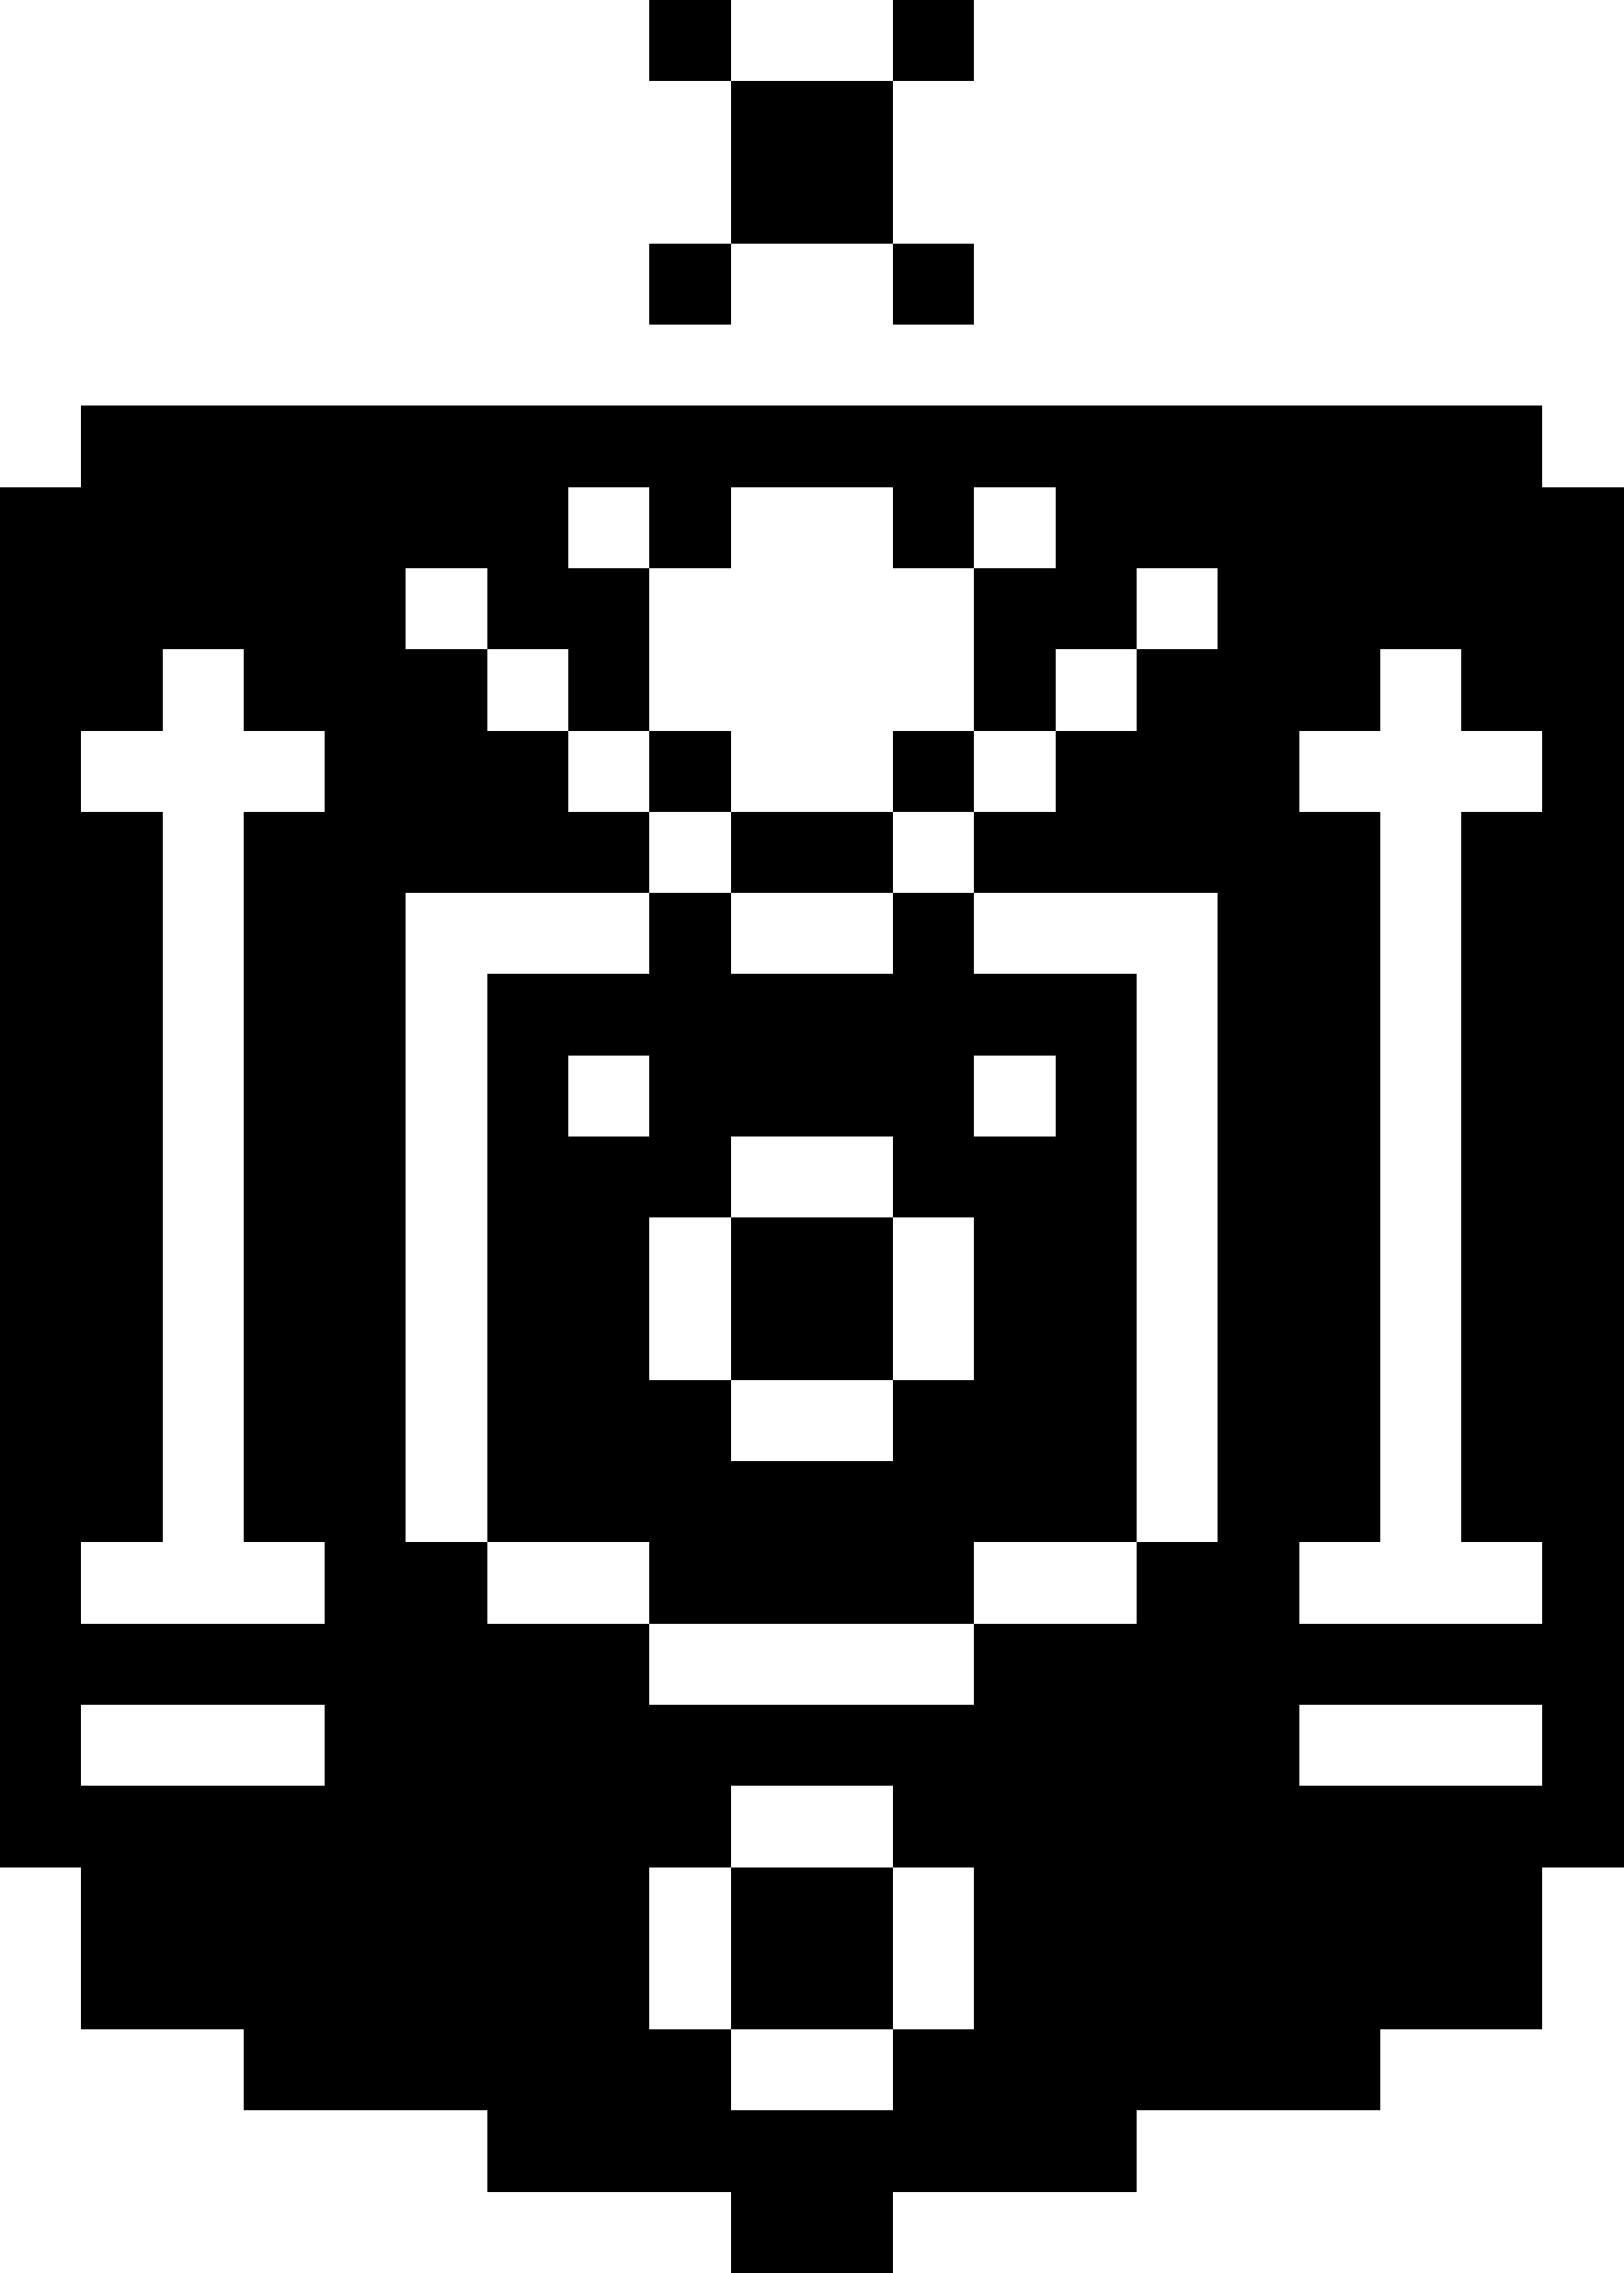
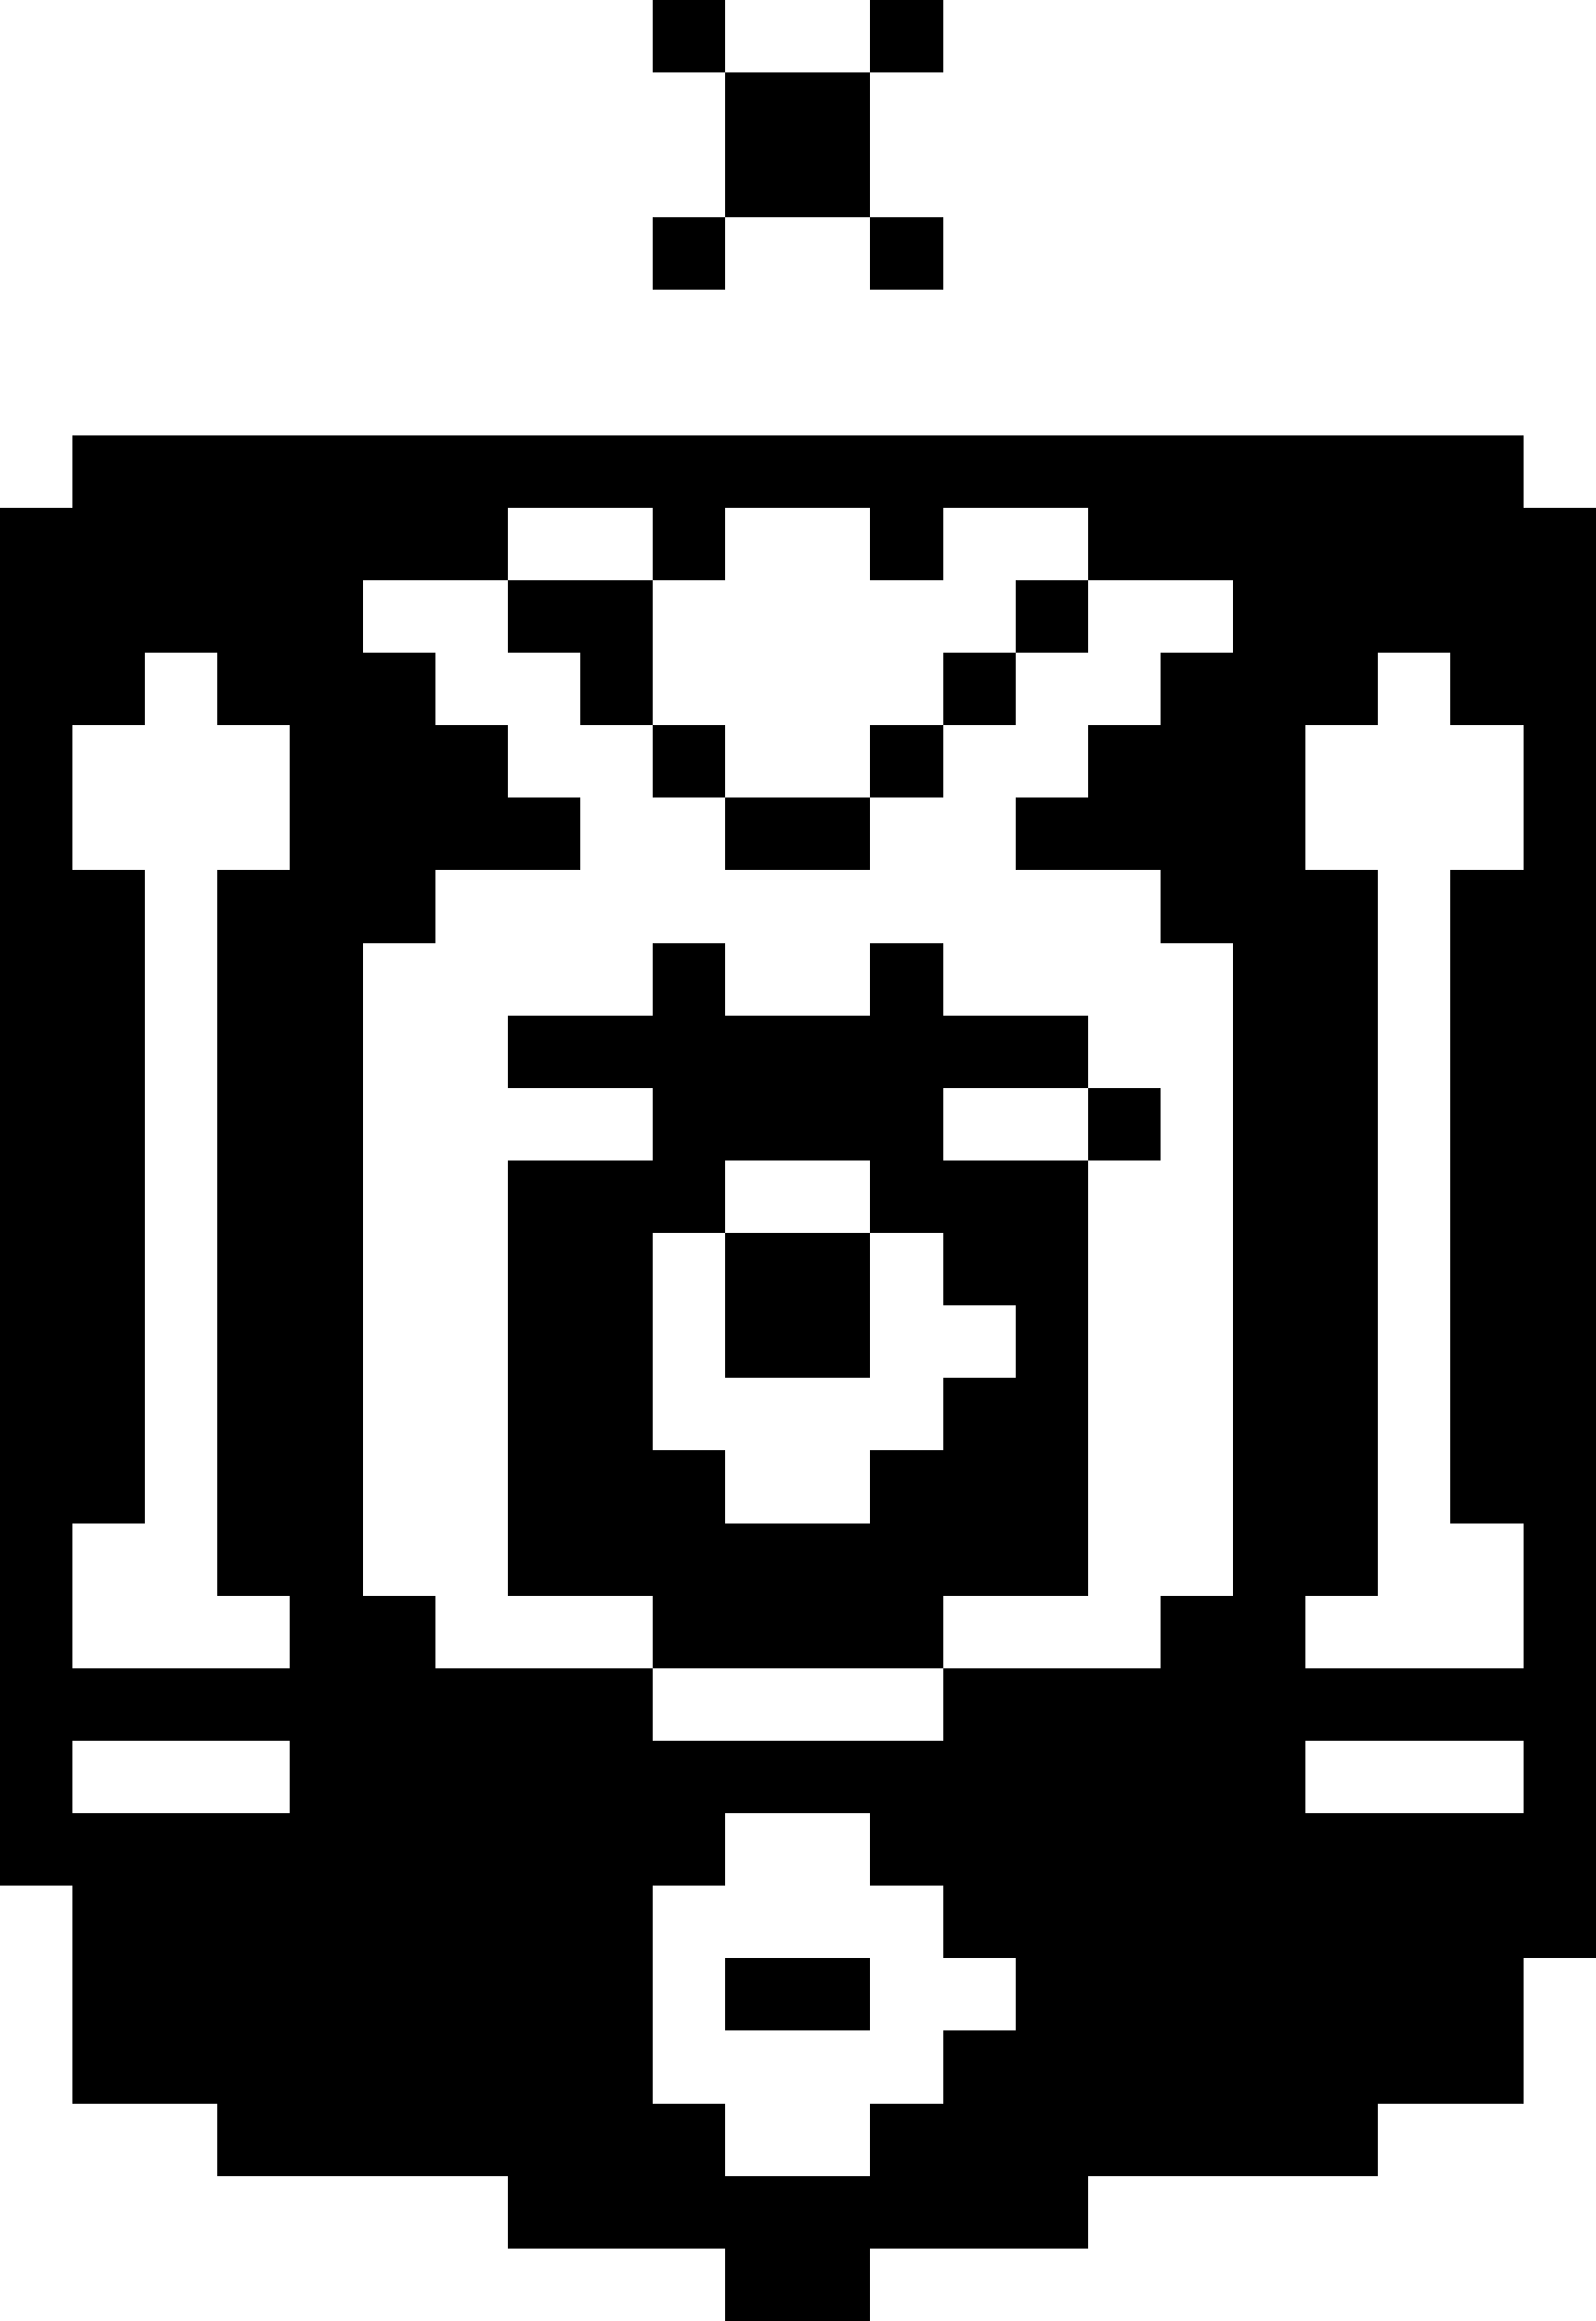
- <svg xmlns="http://www.w3.org/2000/svg" viewBox="0 0 20 28" shape-rendering="crispEdges" fill="#000000">
-   <rect x="8" y="0" width="1" height="1" />
-   <rect x="11" y="0" width="1" height="1" />
-   <rect x="9" y="1" width="1" height="1" />
+ <svg xmlns="http://www.w3.org/2000/svg" viewBox="0 0 22 32" shape-rendering="crispEdges" fill="#000000">
+   <rect x="9" y="0" width="1" height="1" />
+   <rect x="12" y="0" width="1" height="1" />
  <rect x="10" y="1" width="1" height="1" />
-   <rect x="9" y="2" width="1" height="1" />
+   <rect x="11" y="1" width="1" height="1" />
  <rect x="10" y="2" width="1" height="1" />
-   <rect x="8" y="3" width="1" height="1" />
-   <rect x="11" y="3" width="1" height="1" />
-   <rect x="1" y="5" width="1" height="1" />
-   <rect x="2" y="5" width="1" height="1" />
-   <rect x="3" y="5" width="1" height="1" />
-   <rect x="4" y="5" width="1" height="1" />
-   <rect x="5" y="5" width="1" height="1" />
-   <rect x="6" y="5" width="1" height="1" />
-   <rect x="7" y="5" width="1" height="1" />
-   <rect x="8" y="5" width="1" height="1" />
-   <rect x="9" y="5" width="1" height="1" />
-   <rect x="10" y="5" width="1" height="1" />
-   <rect x="11" y="5" width="1" height="1" />
-   <rect x="12" y="5" width="1" height="1" />
-   <rect x="13" y="5" width="1" height="1" />
-   <rect x="14" y="5" width="1" height="1" />
-   <rect x="15" y="5" width="1" height="1" />
-   <rect x="16" y="5" width="1" height="1" />
-   <rect x="17" y="5" width="1" height="1" />
-   <rect x="18" y="5" width="1" height="1" />
-   <rect x="0" y="6" width="1" height="1" />
+   <rect x="11" y="2" width="1" height="1" />
+   <rect x="9" y="3" width="1" height="1" />
+   <rect x="12" y="3" width="1" height="1" />
  <rect x="1" y="6" width="1" height="1" />
  <rect x="2" y="6" width="1" height="1" />
  <rect x="3" y="6" width="1" height="1" />
  <rect x="4" y="6" width="1" height="1" />
  <rect x="5" y="6" width="1" height="1" />
  <rect x="6" y="6" width="1" height="1" />
+   <rect x="7" y="6" width="1" height="1" />
  <rect x="8" y="6" width="1" height="1" />
+   <rect x="9" y="6" width="1" height="1" />
+   <rect x="10" y="6" width="1" height="1" />
  <rect x="11" y="6" width="1" height="1" />
+   <rect x="12" y="6" width="1" height="1" />
  <rect x="13" y="6" width="1" height="1" />
  <rect x="14" y="6" width="1" height="1" />
  <rect x="15" y="6" width="1" height="1" />
  <rect x="16" y="6" width="1" height="1" />
  <rect x="17" y="6" width="1" height="1" />
  <rect x="18" y="6" width="1" height="1" />
  <rect x="19" y="6" width="1" height="1" />
+   <rect x="20" y="6" width="1" height="1" />
  <rect x="0" y="7" width="1" height="1" />
  <rect x="1" y="7" width="1" height="1" />
  <rect x="2" y="7" width="1" height="1" />
  <rect x="3" y="7" width="1" height="1" />
  <rect x="4" y="7" width="1" height="1" />
+   <rect x="5" y="7" width="1" height="1" />
  <rect x="6" y="7" width="1" height="1" />
-   <rect x="7" y="7" width="1" height="1" />
+   <rect x="9" y="7" width="1" height="1" />
  <rect x="12" y="7" width="1" height="1" />
-   <rect x="13" y="7" width="1" height="1" />
  <rect x="15" y="7" width="1" height="1" />
  <rect x="16" y="7" width="1" height="1" />
  <rect x="17" y="7" width="1" height="1" />
  <rect x="18" y="7" width="1" height="1" />
  <rect x="19" y="7" width="1" height="1" />
+   <rect x="20" y="7" width="1" height="1" />
+   <rect x="21" y="7" width="1" height="1" />
  <rect x="0" y="8" width="1" height="1" />
  <rect x="1" y="8" width="1" height="1" />
+   <rect x="2" y="8" width="1" height="1" />
  <rect x="3" y="8" width="1" height="1" />
  <rect x="4" y="8" width="1" height="1" />
-   <rect x="5" y="8" width="1" height="1" />
  <rect x="7" y="8" width="1" height="1" />
-   <rect x="12" y="8" width="1" height="1" />
+   <rect x="8" y="8" width="1" height="1" />
  <rect x="14" y="8" width="1" height="1" />
-   <rect x="15" y="8" width="1" height="1" />
-   <rect x="16" y="8" width="1" height="1" />
+   <rect x="17" y="8" width="1" height="1" />
  <rect x="18" y="8" width="1" height="1" />
  <rect x="19" y="8" width="1" height="1" />
+   <rect x="20" y="8" width="1" height="1" />
+   <rect x="21" y="8" width="1" height="1" />
  <rect x="0" y="9" width="1" height="1" />
+   <rect x="1" y="9" width="1" height="1" />
+   <rect x="3" y="9" width="1" height="1" />
  <rect x="4" y="9" width="1" height="1" />
  <rect x="5" y="9" width="1" height="1" />
-   <rect x="6" y="9" width="1" height="1" />
  <rect x="8" y="9" width="1" height="1" />
-   <rect x="11" y="9" width="1" height="1" />
  <rect x="13" y="9" width="1" height="1" />
-   <rect x="14" y="9" width="1" height="1" />
-   <rect x="15" y="9" width="1" height="1" />
-   <rect x="19" y="9" width="1" height="1" />
+   <rect x="16" y="9" width="1" height="1" />
+   <rect x="17" y="9" width="1" height="1" />
+   <rect x="18" y="9" width="1" height="1" />
+   <rect x="20" y="9" width="1" height="1" />
+   <rect x="21" y="9" width="1" height="1" />
  <rect x="0" y="10" width="1" height="1" />
-   <rect x="1" y="10" width="1" height="1" />
-   <rect x="3" y="10" width="1" height="1" />
  <rect x="4" y="10" width="1" height="1" />
  <rect x="5" y="10" width="1" height="1" />
  <rect x="6" y="10" width="1" height="1" />
-   <rect x="7" y="10" width="1" height="1" />
  <rect x="9" y="10" width="1" height="1" />
-   <rect x="10" y="10" width="1" height="1" />
  <rect x="12" y="10" width="1" height="1" />
-   <rect x="13" y="10" width="1" height="1" />
-   <rect x="14" y="10" width="1" height="1" />
  <rect x="15" y="10" width="1" height="1" />
  <rect x="16" y="10" width="1" height="1" />
-   <rect x="18" y="10" width="1" height="1" />
-   <rect x="19" y="10" width="1" height="1" />
+   <rect x="17" y="10" width="1" height="1" />
+   <rect x="21" y="10" width="1" height="1" />
  <rect x="0" y="11" width="1" height="1" />
-   <rect x="1" y="11" width="1" height="1" />
-   <rect x="3" y="11" width="1" height="1" />
  <rect x="4" y="11" width="1" height="1" />
-   <rect x="8" y="11" width="1" height="1" />
+   <rect x="5" y="11" width="1" height="1" />
+   <rect x="6" y="11" width="1" height="1" />
+   <rect x="7" y="11" width="1" height="1" />
+   <rect x="10" y="11" width="1" height="1" />
  <rect x="11" y="11" width="1" height="1" />
+   <rect x="14" y="11" width="1" height="1" />
  <rect x="15" y="11" width="1" height="1" />
  <rect x="16" y="11" width="1" height="1" />
-   <rect x="18" y="11" width="1" height="1" />
-   <rect x="19" y="11" width="1" height="1" />
+   <rect x="17" y="11" width="1" height="1" />
+   <rect x="21" y="11" width="1" height="1" />
  <rect x="0" y="12" width="1" height="1" />
  <rect x="1" y="12" width="1" height="1" />
  <rect x="3" y="12" width="1" height="1" />
  <rect x="4" y="12" width="1" height="1" />
-   <rect x="6" y="12" width="1" height="1" />
-   <rect x="7" y="12" width="1" height="1" />
-   <rect x="8" y="12" width="1" height="1" />
-   <rect x="9" y="12" width="1" height="1" />
-   <rect x="10" y="12" width="1" height="1" />
-   <rect x="11" y="12" width="1" height="1" />
-   <rect x="12" y="12" width="1" height="1" />
-   <rect x="13" y="12" width="1" height="1" />
-   <rect x="15" y="12" width="1" height="1" />
+   <rect x="5" y="12" width="1" height="1" />
  <rect x="16" y="12" width="1" height="1" />
+   <rect x="17" y="12" width="1" height="1" />
  <rect x="18" y="12" width="1" height="1" />
-   <rect x="19" y="12" width="1" height="1" />
+   <rect x="20" y="12" width="1" height="1" />
+   <rect x="21" y="12" width="1" height="1" />
  <rect x="0" y="13" width="1" height="1" />
  <rect x="1" y="13" width="1" height="1" />
  <rect x="3" y="13" width="1" height="1" />
  <rect x="4" y="13" width="1" height="1" />
-   <rect x="6" y="13" width="1" height="1" />
-   <rect x="8" y="13" width="1" height="1" />
  <rect x="9" y="13" width="1" height="1" />
-   <rect x="10" y="13" width="1" height="1" />
-   <rect x="11" y="13" width="1" height="1" />
-   <rect x="13" y="13" width="1" height="1" />
-   <rect x="15" y="13" width="1" height="1" />
-   <rect x="16" y="13" width="1" height="1" />
+   <rect x="12" y="13" width="1" height="1" />
+   <rect x="17" y="13" width="1" height="1" />
  <rect x="18" y="13" width="1" height="1" />
-   <rect x="19" y="13" width="1" height="1" />
+   <rect x="20" y="13" width="1" height="1" />
+   <rect x="21" y="13" width="1" height="1" />
  <rect x="0" y="14" width="1" height="1" />
  <rect x="1" y="14" width="1" height="1" />
  <rect x="3" y="14" width="1" height="1" />
  <rect x="4" y="14" width="1" height="1" />
-   <rect x="6" y="14" width="1" height="1" />
  <rect x="7" y="14" width="1" height="1" />
  <rect x="8" y="14" width="1" height="1" />
+   <rect x="9" y="14" width="1" height="1" />
+   <rect x="10" y="14" width="1" height="1" />
  <rect x="11" y="14" width="1" height="1" />
  <rect x="12" y="14" width="1" height="1" />
  <rect x="13" y="14" width="1" height="1" />
-   <rect x="15" y="14" width="1" height="1" />
-   <rect x="16" y="14" width="1" height="1" />
+   <rect x="14" y="14" width="1" height="1" />
+   <rect x="17" y="14" width="1" height="1" />
  <rect x="18" y="14" width="1" height="1" />
-   <rect x="19" y="14" width="1" height="1" />
+   <rect x="20" y="14" width="1" height="1" />
+   <rect x="21" y="14" width="1" height="1" />
  <rect x="0" y="15" width="1" height="1" />
  <rect x="1" y="15" width="1" height="1" />
  <rect x="3" y="15" width="1" height="1" />
  <rect x="4" y="15" width="1" height="1" />
-   <rect x="6" y="15" width="1" height="1" />
-   <rect x="7" y="15" width="1" height="1" />
  <rect x="9" y="15" width="1" height="1" />
  <rect x="10" y="15" width="1" height="1" />
+   <rect x="11" y="15" width="1" height="1" />
  <rect x="12" y="15" width="1" height="1" />
-   <rect x="13" y="15" width="1" height="1" />
  <rect x="15" y="15" width="1" height="1" />
-   <rect x="16" y="15" width="1" height="1" />
+   <rect x="17" y="15" width="1" height="1" />
  <rect x="18" y="15" width="1" height="1" />
-   <rect x="19" y="15" width="1" height="1" />
+   <rect x="20" y="15" width="1" height="1" />
+   <rect x="21" y="15" width="1" height="1" />
  <rect x="0" y="16" width="1" height="1" />
  <rect x="1" y="16" width="1" height="1" />
  <rect x="3" y="16" width="1" height="1" />
  <rect x="4" y="16" width="1" height="1" />
-   <rect x="6" y="16" width="1" height="1" />
  <rect x="7" y="16" width="1" height="1" />
+   <rect x="8" y="16" width="1" height="1" />
  <rect x="9" y="16" width="1" height="1" />
-   <rect x="10" y="16" width="1" height="1" />
  <rect x="12" y="16" width="1" height="1" />
  <rect x="13" y="16" width="1" height="1" />
-   <rect x="15" y="16" width="1" height="1" />
-   <rect x="16" y="16" width="1" height="1" />
+   <rect x="14" y="16" width="1" height="1" />
+   <rect x="17" y="16" width="1" height="1" />
  <rect x="18" y="16" width="1" height="1" />
-   <rect x="19" y="16" width="1" height="1" />
+   <rect x="20" y="16" width="1" height="1" />
+   <rect x="21" y="16" width="1" height="1" />
  <rect x="0" y="17" width="1" height="1" />
  <rect x="1" y="17" width="1" height="1" />
  <rect x="3" y="17" width="1" height="1" />
  <rect x="4" y="17" width="1" height="1" />
-   <rect x="6" y="17" width="1" height="1" />
  <rect x="7" y="17" width="1" height="1" />
  <rect x="8" y="17" width="1" height="1" />
+   <rect x="10" y="17" width="1" height="1" />
  <rect x="11" y="17" width="1" height="1" />
-   <rect x="12" y="17" width="1" height="1" />
  <rect x="13" y="17" width="1" height="1" />
-   <rect x="15" y="17" width="1" height="1" />
-   <rect x="16" y="17" width="1" height="1" />
+   <rect x="14" y="17" width="1" height="1" />
+   <rect x="17" y="17" width="1" height="1" />
  <rect x="18" y="17" width="1" height="1" />
-   <rect x="19" y="17" width="1" height="1" />
+   <rect x="20" y="17" width="1" height="1" />
+   <rect x="21" y="17" width="1" height="1" />
  <rect x="0" y="18" width="1" height="1" />
  <rect x="1" y="18" width="1" height="1" />
  <rect x="3" y="18" width="1" height="1" />
  <rect x="4" y="18" width="1" height="1" />
-   <rect x="6" y="18" width="1" height="1" />
  <rect x="7" y="18" width="1" height="1" />
  <rect x="8" y="18" width="1" height="1" />
-   <rect x="9" y="18" width="1" height="1" />
  <rect x="10" y="18" width="1" height="1" />
  <rect x="11" y="18" width="1" height="1" />
-   <rect x="12" y="18" width="1" height="1" />
-   <rect x="13" y="18" width="1" height="1" />
-   <rect x="15" y="18" width="1" height="1" />
-   <rect x="16" y="18" width="1" height="1" />
+   <rect x="14" y="18" width="1" height="1" />
+   <rect x="17" y="18" width="1" height="1" />
  <rect x="18" y="18" width="1" height="1" />
-   <rect x="19" y="18" width="1" height="1" />
+   <rect x="20" y="18" width="1" height="1" />
+   <rect x="21" y="18" width="1" height="1" />
  <rect x="0" y="19" width="1" height="1" />
+   <rect x="1" y="19" width="1" height="1" />
+   <rect x="3" y="19" width="1" height="1" />
  <rect x="4" y="19" width="1" height="1" />
-   <rect x="5" y="19" width="1" height="1" />
+   <rect x="7" y="19" width="1" height="1" />
  <rect x="8" y="19" width="1" height="1" />
-   <rect x="9" y="19" width="1" height="1" />
-   <rect x="10" y="19" width="1" height="1" />
-   <rect x="11" y="19" width="1" height="1" />
+   <rect x="13" y="19" width="1" height="1" />
  <rect x="14" y="19" width="1" height="1" />
-   <rect x="15" y="19" width="1" height="1" />
-   <rect x="19" y="19" width="1" height="1" />
+   <rect x="17" y="19" width="1" height="1" />
+   <rect x="18" y="19" width="1" height="1" />
+   <rect x="20" y="19" width="1" height="1" />
+   <rect x="21" y="19" width="1" height="1" />
  <rect x="0" y="20" width="1" height="1" />
  <rect x="1" y="20" width="1" height="1" />
-   <rect x="2" y="20" width="1" height="1" />
  <rect x="3" y="20" width="1" height="1" />
  <rect x="4" y="20" width="1" height="1" />
-   <rect x="5" y="20" width="1" height="1" />
-   <rect x="6" y="20" width="1" height="1" />
  <rect x="7" y="20" width="1" height="1" />
+   <rect x="8" y="20" width="1" height="1" />
+   <rect x="9" y="20" width="1" height="1" />
  <rect x="12" y="20" width="1" height="1" />
  <rect x="13" y="20" width="1" height="1" />
  <rect x="14" y="20" width="1" height="1" />
-   <rect x="15" y="20" width="1" height="1" />
-   <rect x="16" y="20" width="1" height="1" />
  <rect x="17" y="20" width="1" height="1" />
  <rect x="18" y="20" width="1" height="1" />
-   <rect x="19" y="20" width="1" height="1" />
+   <rect x="20" y="20" width="1" height="1" />
+   <rect x="21" y="20" width="1" height="1" />
  <rect x="0" y="21" width="1" height="1" />
+   <rect x="3" y="21" width="1" height="1" />
  <rect x="4" y="21" width="1" height="1" />
-   <rect x="5" y="21" width="1" height="1" />
-   <rect x="6" y="21" width="1" height="1" />
  <rect x="7" y="21" width="1" height="1" />
  <rect x="8" y="21" width="1" height="1" />
  <rect x="9" y="21" width="1" height="1" />
  <rect x="10" y="21" width="1" height="1" />
  <rect x="11" y="21" width="1" height="1" />
  <rect x="12" y="21" width="1" height="1" />
  <rect x="13" y="21" width="1" height="1" />
  <rect x="14" y="21" width="1" height="1" />
-   <rect x="15" y="21" width="1" height="1" />
-   <rect x="19" y="21" width="1" height="1" />
+   <rect x="17" y="21" width="1" height="1" />
+   <rect x="18" y="21" width="1" height="1" />
+   <rect x="21" y="21" width="1" height="1" />
  <rect x="0" y="22" width="1" height="1" />
-   <rect x="1" y="22" width="1" height="1" />
-   <rect x="2" y="22" width="1" height="1" />
-   <rect x="3" y="22" width="1" height="1" />
  <rect x="4" y="22" width="1" height="1" />
  <rect x="5" y="22" width="1" height="1" />
-   <rect x="6" y="22" width="1" height="1" />
-   <rect x="7" y="22" width="1" height="1" />
-   <rect x="8" y="22" width="1" height="1" />
+   <rect x="9" y="22" width="1" height="1" />
+   <rect x="10" y="22" width="1" height="1" />
  <rect x="11" y="22" width="1" height="1" />
  <rect x="12" y="22" width="1" height="1" />
-   <rect x="13" y="22" width="1" height="1" />
-   <rect x="14" y="22" width="1" height="1" />
-   <rect x="15" y="22" width="1" height="1" />
  <rect x="16" y="22" width="1" height="1" />
  <rect x="17" y="22" width="1" height="1" />
-   <rect x="18" y="22" width="1" height="1" />
-   <rect x="19" y="22" width="1" height="1" />
+   <rect x="21" y="22" width="1" height="1" />
+   <rect x="0" y="23" width="1" height="1" />
  <rect x="1" y="23" width="1" height="1" />
  <rect x="2" y="23" width="1" height="1" />
  <rect x="3" y="23" width="1" height="1" />
  <rect x="4" y="23" width="1" height="1" />
  <rect x="5" y="23" width="1" height="1" />
  <rect x="6" y="23" width="1" height="1" />
  <rect x="7" y="23" width="1" height="1" />
-   <rect x="9" y="23" width="1" height="1" />
-   <rect x="10" y="23" width="1" height="1" />
-   <rect x="12" y="23" width="1" height="1" />
+   <rect x="8" y="23" width="1" height="1" />
  <rect x="13" y="23" width="1" height="1" />
  <rect x="14" y="23" width="1" height="1" />
  <rect x="15" y="23" width="1" height="1" />
  <rect x="16" y="23" width="1" height="1" />
  <rect x="17" y="23" width="1" height="1" />
  <rect x="18" y="23" width="1" height="1" />
-   <rect x="1" y="24" width="1" height="1" />
-   <rect x="2" y="24" width="1" height="1" />
-   <rect x="3" y="24" width="1" height="1" />
+   <rect x="19" y="23" width="1" height="1" />
+   <rect x="20" y="23" width="1" height="1" />
+   <rect x="21" y="23" width="1" height="1" />
+   <rect x="0" y="24" width="1" height="1" />
  <rect x="4" y="24" width="1" height="1" />
  <rect x="5" y="24" width="1" height="1" />
  <rect x="6" y="24" width="1" height="1" />
  <rect x="7" y="24" width="1" height="1" />
+   <rect x="8" y="24" width="1" height="1" />
  <rect x="9" y="24" width="1" height="1" />
  <rect x="10" y="24" width="1" height="1" />
+   <rect x="11" y="24" width="1" height="1" />
  <rect x="12" y="24" width="1" height="1" />
  <rect x="13" y="24" width="1" height="1" />
  <rect x="14" y="24" width="1" height="1" />
  <rect x="15" y="24" width="1" height="1" />
  <rect x="16" y="24" width="1" height="1" />
  <rect x="17" y="24" width="1" height="1" />
-   <rect x="18" y="24" width="1" height="1" />
+   <rect x="21" y="24" width="1" height="1" />
+   <rect x="0" y="25" width="1" height="1" />
+   <rect x="1" y="25" width="1" height="1" />
+   <rect x="2" y="25" width="1" height="1" />
  <rect x="3" y="25" width="1" height="1" />
  <rect x="4" y="25" width="1" height="1" />
  <rect x="5" y="25" width="1" height="1" />
  <rect x="6" y="25" width="1" height="1" />
  <rect x="7" y="25" width="1" height="1" />
  <rect x="8" y="25" width="1" height="1" />
-   <rect x="11" y="25" width="1" height="1" />
+   <rect x="9" y="25" width="1" height="1" />
  <rect x="12" y="25" width="1" height="1" />
  <rect x="13" y="25" width="1" height="1" />
  <rect x="14" y="25" width="1" height="1" />
  <rect x="15" y="25" width="1" height="1" />
  <rect x="16" y="25" width="1" height="1" />
+   <rect x="17" y="25" width="1" height="1" />
+   <rect x="18" y="25" width="1" height="1" />
+   <rect x="19" y="25" width="1" height="1" />
+   <rect x="20" y="25" width="1" height="1" />
+   <rect x="21" y="25" width="1" height="1" />
+   <rect x="1" y="26" width="1" height="1" />
+   <rect x="2" y="26" width="1" height="1" />
+   <rect x="3" y="26" width="1" height="1" />
+   <rect x="4" y="26" width="1" height="1" />
+   <rect x="5" y="26" width="1" height="1" />
  <rect x="6" y="26" width="1" height="1" />
  <rect x="7" y="26" width="1" height="1" />
  <rect x="8" y="26" width="1" height="1" />
-   <rect x="9" y="26" width="1" height="1" />
-   <rect x="10" y="26" width="1" height="1" />
-   <rect x="11" y="26" width="1" height="1" />
-   <rect x="12" y="26" width="1" height="1" />
  <rect x="13" y="26" width="1" height="1" />
-   <rect x="9" y="27" width="1" height="1" />
+   <rect x="14" y="26" width="1" height="1" />
+   <rect x="15" y="26" width="1" height="1" />
+   <rect x="16" y="26" width="1" height="1" />
+   <rect x="17" y="26" width="1" height="1" />
+   <rect x="18" y="26" width="1" height="1" />
+   <rect x="19" y="26" width="1" height="1" />
+   <rect x="20" y="26" width="1" height="1" />
+   <rect x="21" y="26" width="1" height="1" />
+   <rect x="1" y="27" width="1" height="1" />
+   <rect x="2" y="27" width="1" height="1" />
+   <rect x="3" y="27" width="1" height="1" />
+   <rect x="4" y="27" width="1" height="1" />
+   <rect x="5" y="27" width="1" height="1" />
+   <rect x="6" y="27" width="1" height="1" />
+   <rect x="7" y="27" width="1" height="1" />
+   <rect x="8" y="27" width="1" height="1" />
  <rect x="10" y="27" width="1" height="1" />
+   <rect x="11" y="27" width="1" height="1" />
+   <rect x="14" y="27" width="1" height="1" />
+   <rect x="15" y="27" width="1" height="1" />
+   <rect x="16" y="27" width="1" height="1" />
+   <rect x="17" y="27" width="1" height="1" />
+   <rect x="18" y="27" width="1" height="1" />
+   <rect x="19" y="27" width="1" height="1" />
+   <rect x="20" y="27" width="1" height="1" />
+   <rect x="1" y="28" width="1" height="1" />
+   <rect x="2" y="28" width="1" height="1" />
+   <rect x="3" y="28" width="1" height="1" />
+   <rect x="4" y="28" width="1" height="1" />
+   <rect x="5" y="28" width="1" height="1" />
+   <rect x="6" y="28" width="1" height="1" />
+   <rect x="7" y="28" width="1" height="1" />
+   <rect x="8" y="28" width="1" height="1" />
+   <rect x="13" y="28" width="1" height="1" />
+   <rect x="14" y="28" width="1" height="1" />
+   <rect x="15" y="28" width="1" height="1" />
+   <rect x="16" y="28" width="1" height="1" />
+   <rect x="17" y="28" width="1" height="1" />
+   <rect x="18" y="28" width="1" height="1" />
+   <rect x="19" y="28" width="1" height="1" />
+   <rect x="20" y="28" width="1" height="1" />
+   <rect x="3" y="29" width="1" height="1" />
+   <rect x="4" y="29" width="1" height="1" />
+   <rect x="5" y="29" width="1" height="1" />
+   <rect x="6" y="29" width="1" height="1" />
+   <rect x="7" y="29" width="1" height="1" />
+   <rect x="8" y="29" width="1" height="1" />
+   <rect x="9" y="29" width="1" height="1" />
+   <rect x="12" y="29" width="1" height="1" />
+   <rect x="13" y="29" width="1" height="1" />
+   <rect x="14" y="29" width="1" height="1" />
+   <rect x="15" y="29" width="1" height="1" />
+   <rect x="16" y="29" width="1" height="1" />
+   <rect x="17" y="29" width="1" height="1" />
+   <rect x="18" y="29" width="1" height="1" />
+   <rect x="7" y="30" width="1" height="1" />
+   <rect x="8" y="30" width="1" height="1" />
+   <rect x="9" y="30" width="1" height="1" />
+   <rect x="10" y="30" width="1" height="1" />
+   <rect x="11" y="30" width="1" height="1" />
+   <rect x="12" y="30" width="1" height="1" />
+   <rect x="13" y="30" width="1" height="1" />
+   <rect x="14" y="30" width="1" height="1" />
+   <rect x="10" y="31" width="1" height="1" />
+   <rect x="11" y="31" width="1" height="1" />
</svg>
